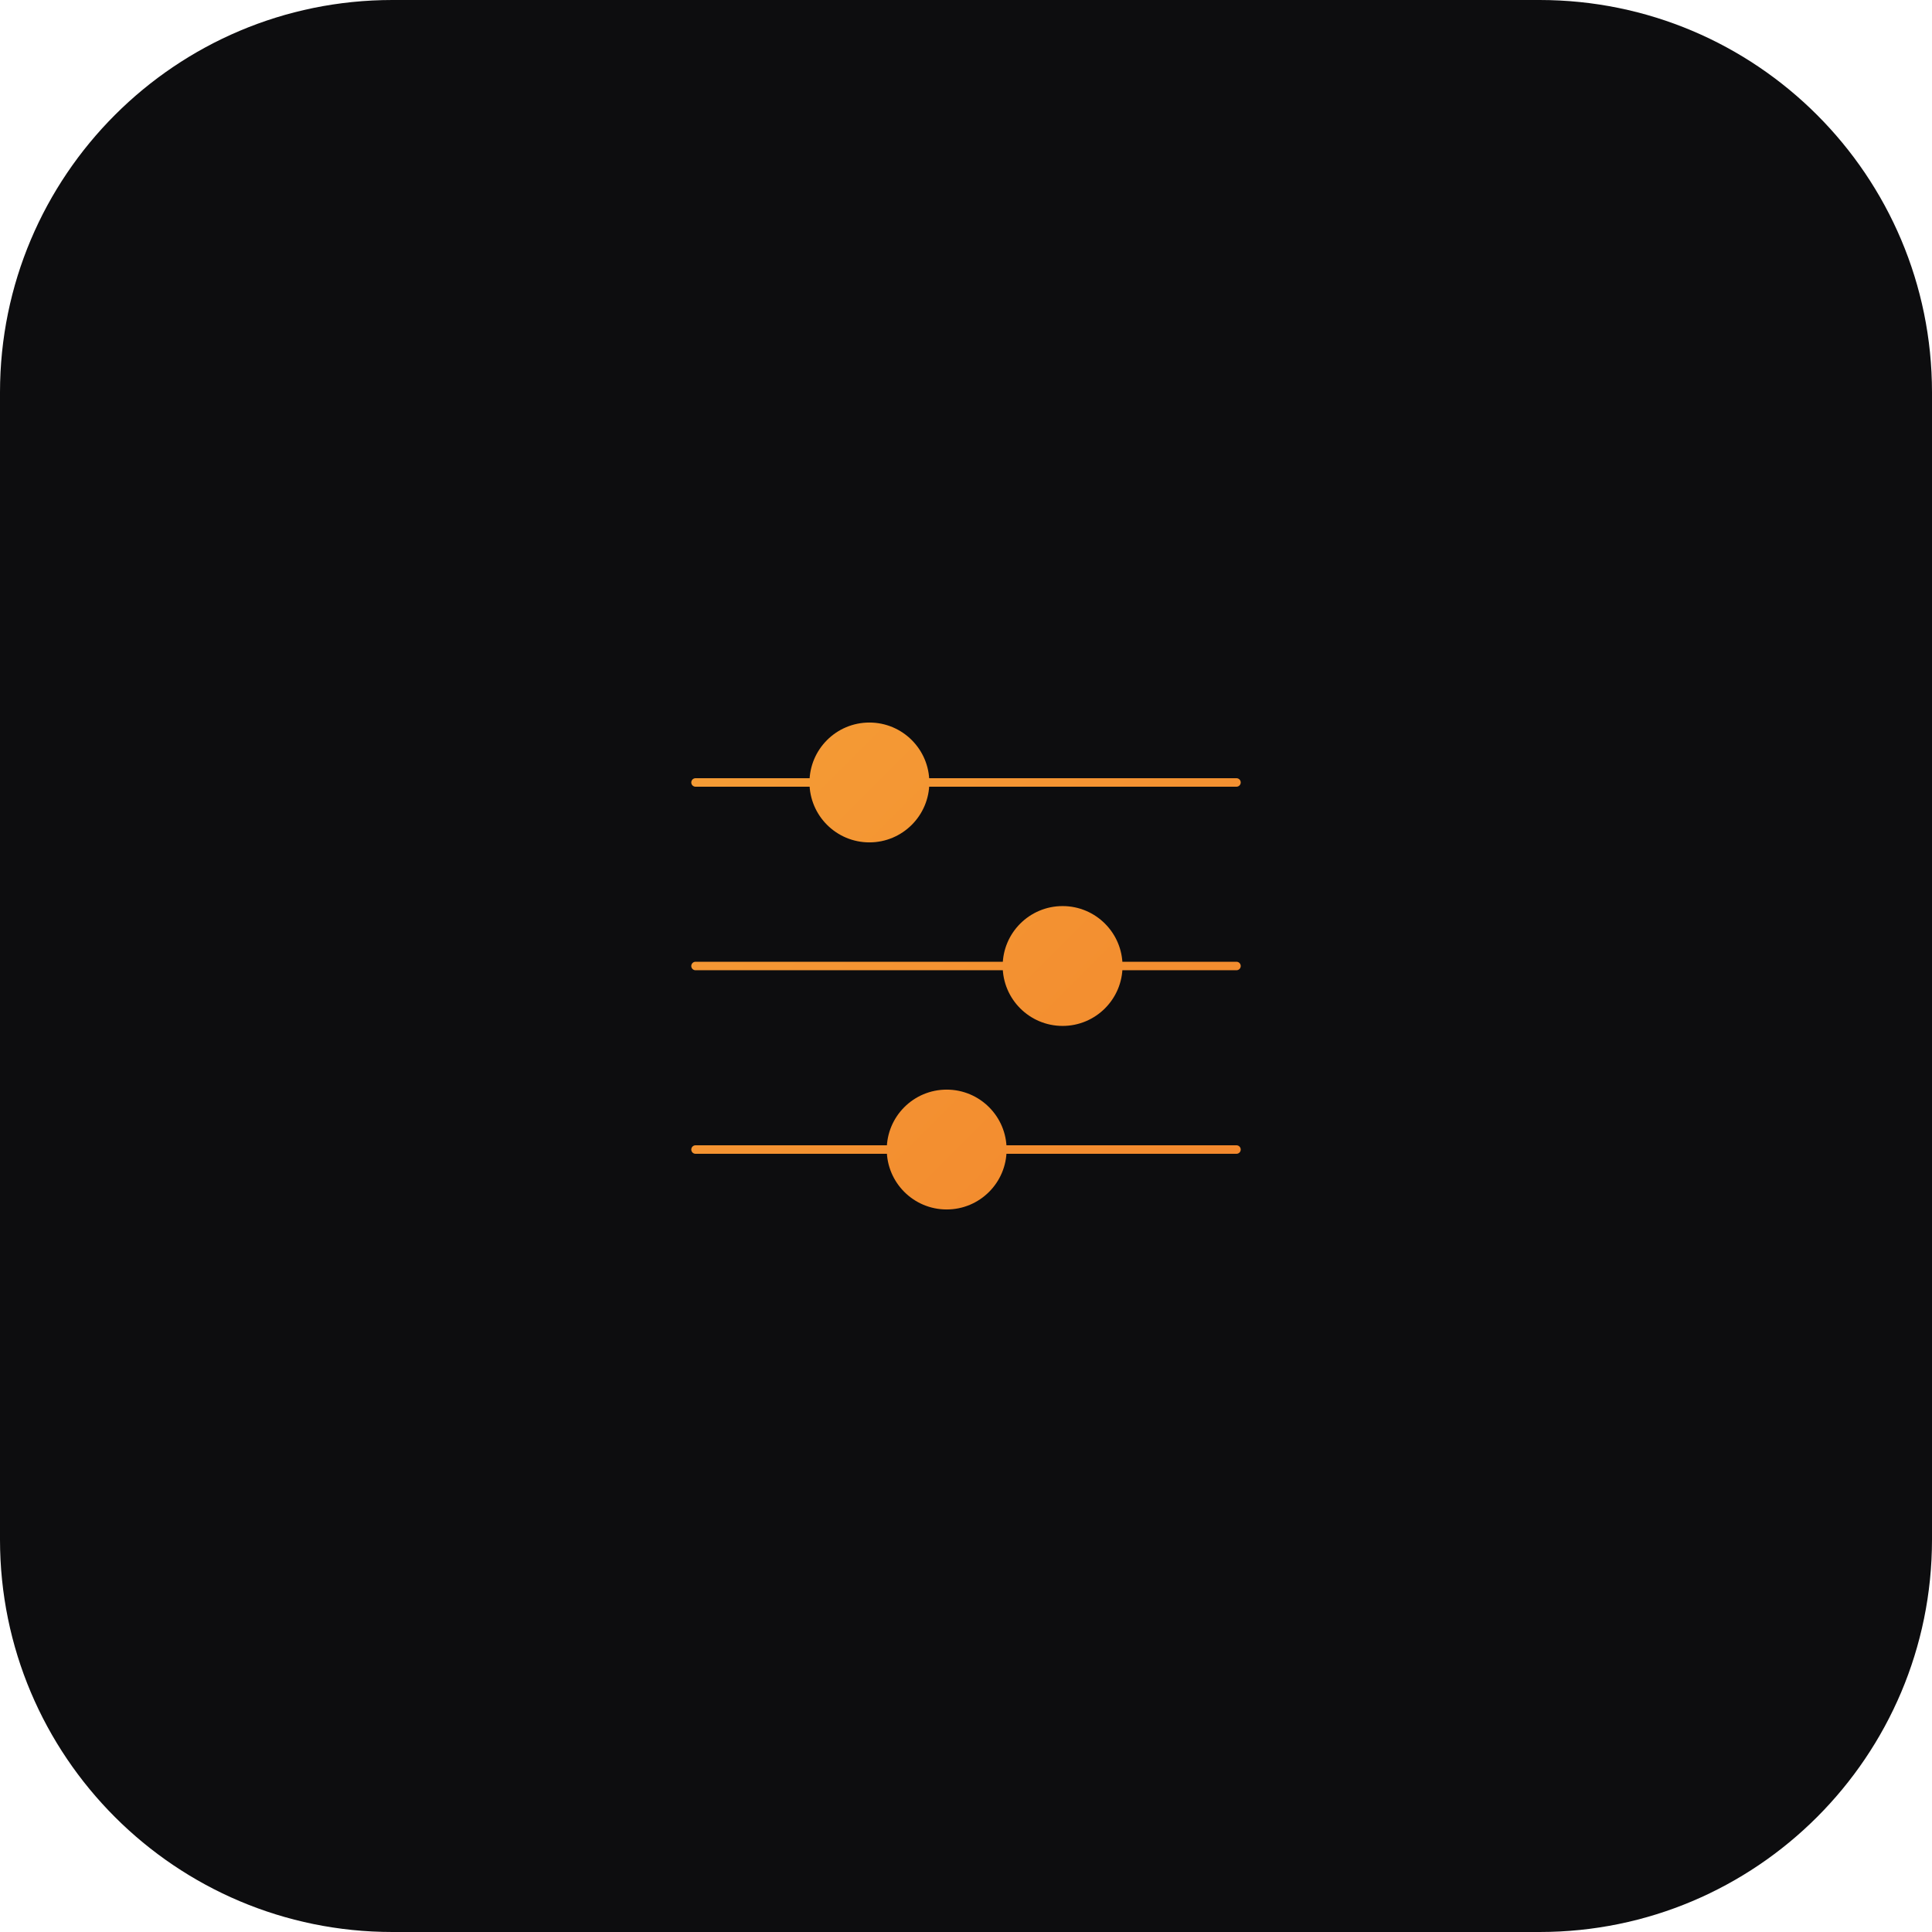
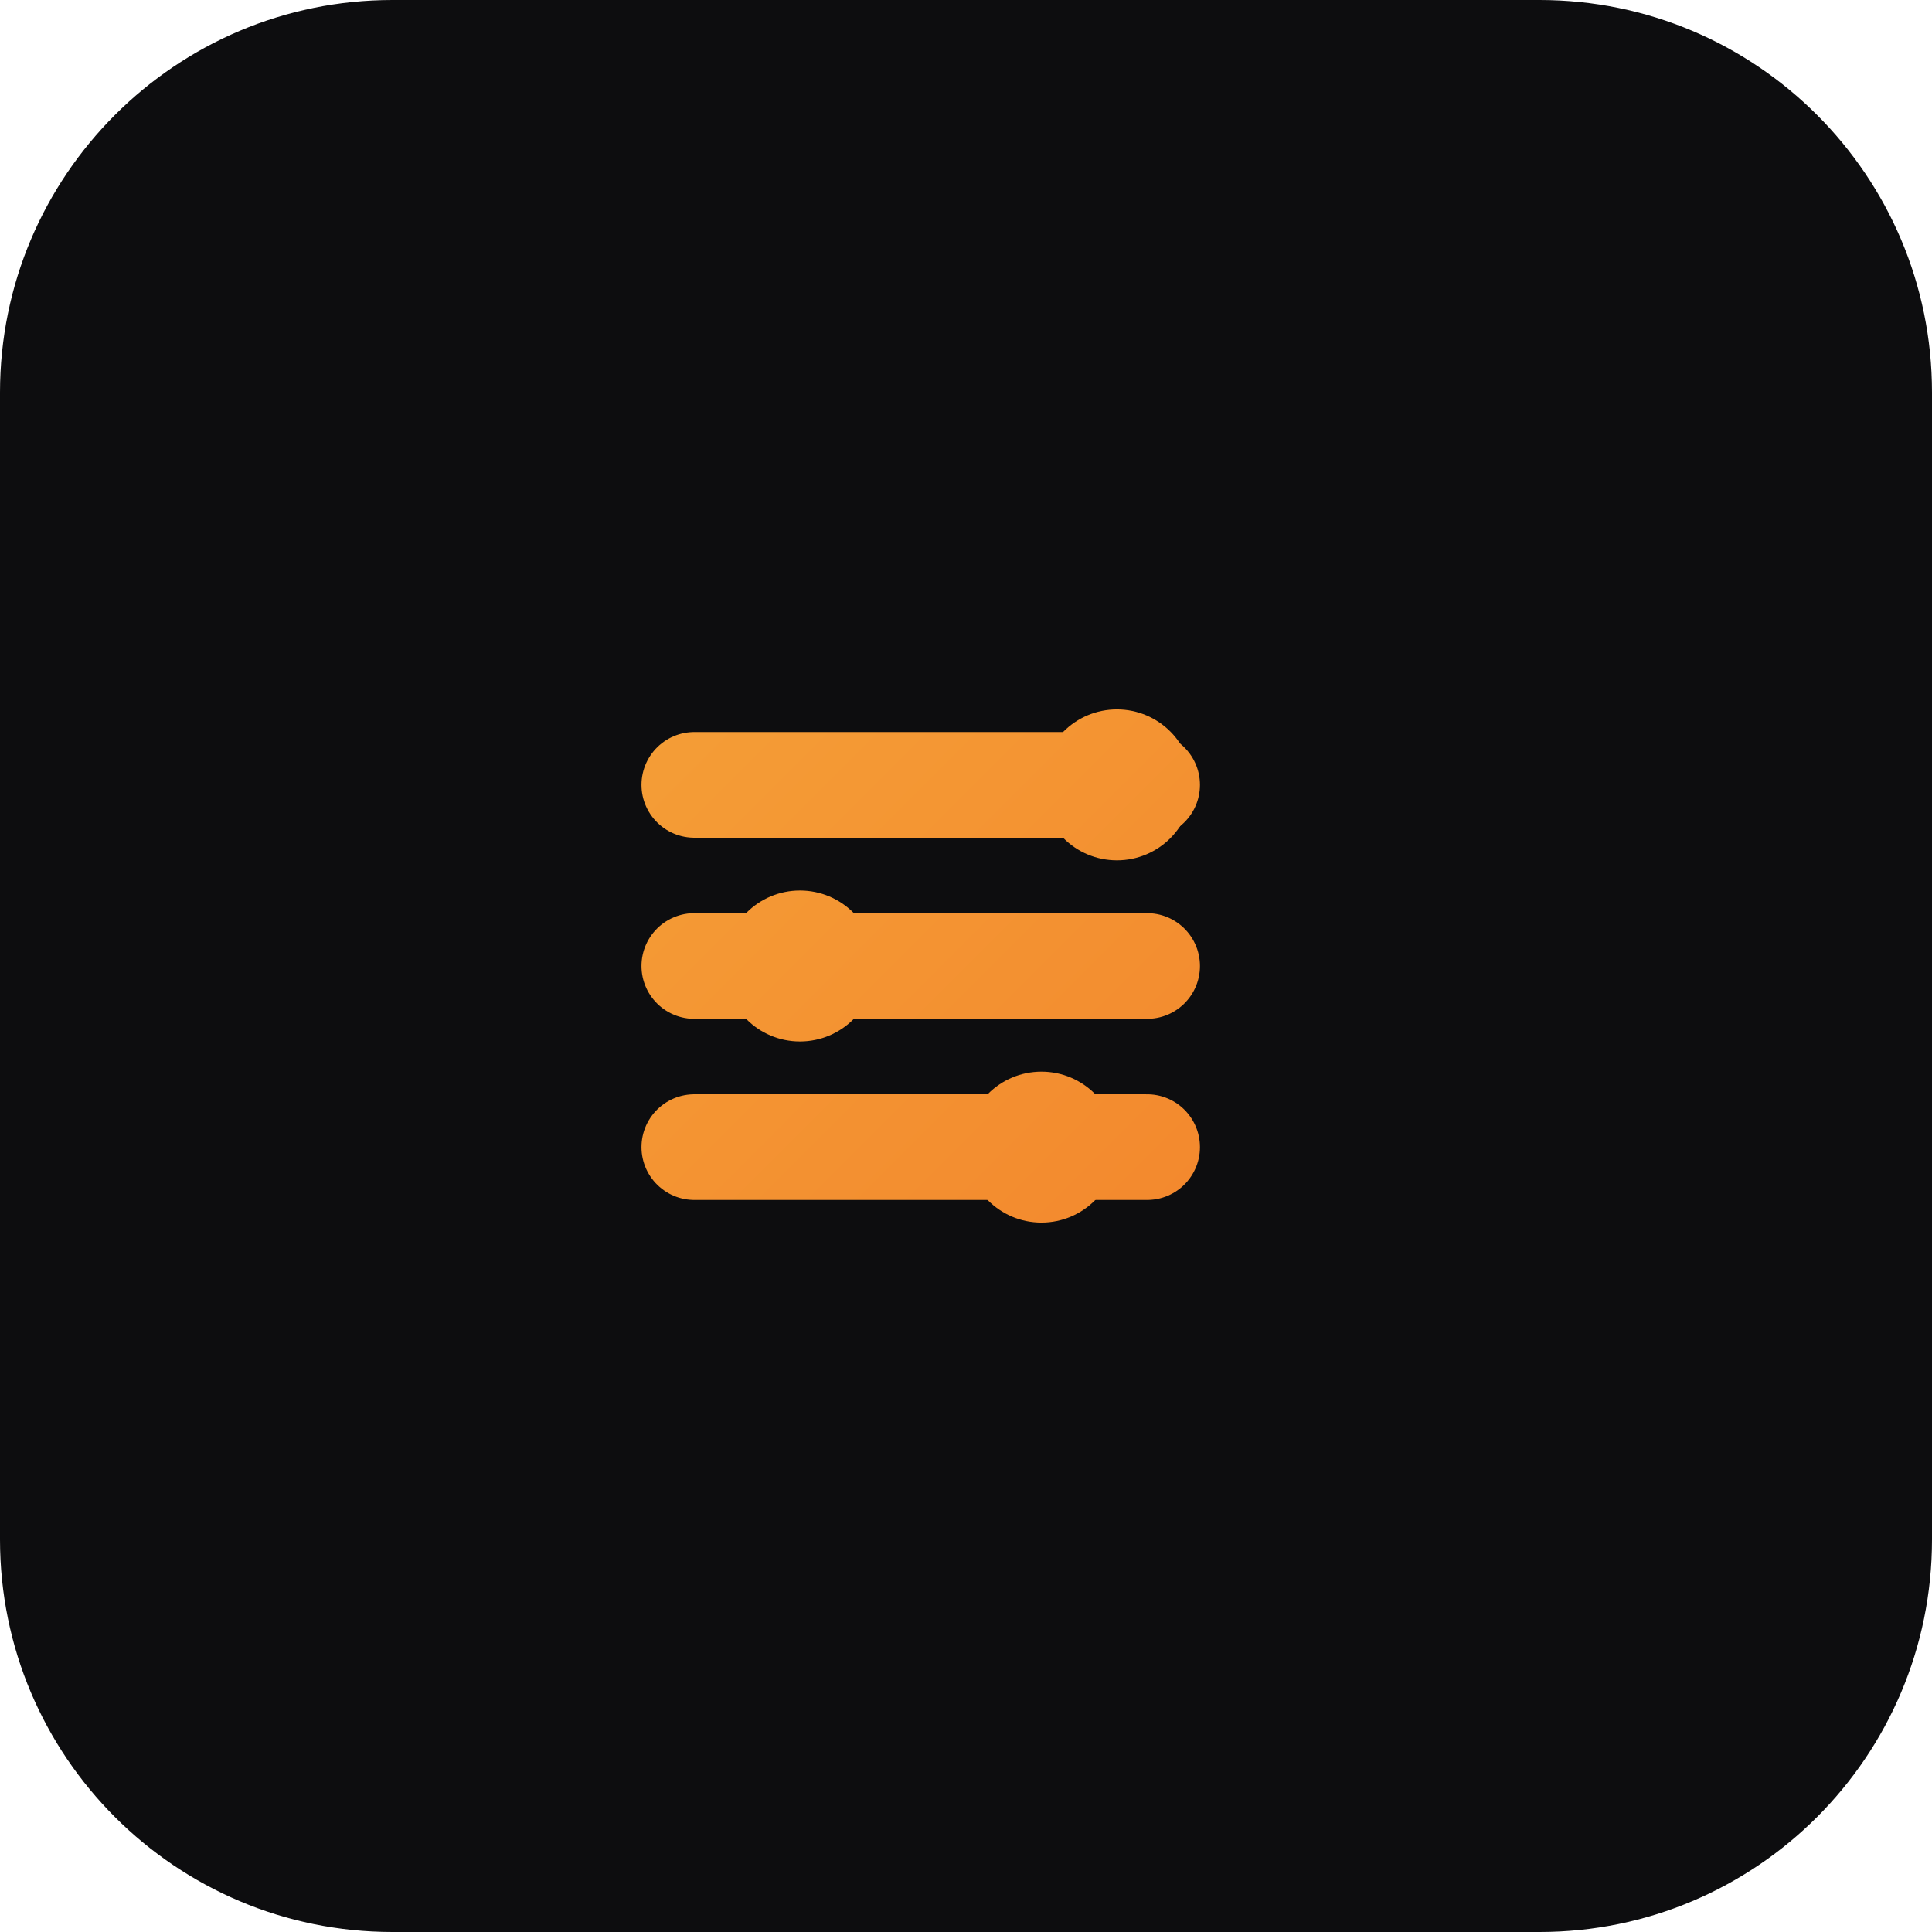
<svg xmlns="http://www.w3.org/2000/svg" width="256" height="256" viewBox="0 0 256 256" fill="none">
  <defs>
    <linearGradient id="tg" gradientUnits="userSpaceOnUse" x1="0" y1="0" x2="256" y2="256">
      <stop offset="0" stop-color="#F5B942" />
      <stop offset="1" stop-color="#F26B21" />
    </linearGradient>
  </defs>
  <rect width="256" height="256" rx="52" fill="#0D0D0F" />
-   <line x1="92.16" y1="103.68" x2="163.84" y2="103.68" stroke="url(#tg)" stroke-width="1.125" stroke-linecap="round" />
-   <line x1="92.16" y1="128.00" x2="163.84" y2="128.00" stroke="url(#tg)" stroke-width="1.125" stroke-linecap="round" />
-   <line x1="92.16" y1="152.32" x2="163.84" y2="152.32" stroke="url(#tg)" stroke-width="1.125" stroke-linecap="round" />
-   <circle cx="115.20" cy="103.68" r="7.94" fill="url(#tg)" />
-   <circle cx="140.80" cy="128.00" r="7.94" fill="url(#tg)" />
-   <circle cx="125.44" cy="152.32" r="7.94" fill="url(#tg)" />
+   <line x1="92" y1="104" x2="152" y2="104" stroke="url(#tg)" stroke-width="14" stroke-linecap="round" />
+   <line x1="92" y1="128" x2="152" y2="128" stroke="url(#tg)" stroke-width="14" stroke-linecap="round" />
+   <line x1="92" y1="152" x2="152" y2="152" stroke="url(#tg)" stroke-width="14" stroke-linecap="round" />
+   <circle cx="148" cy="104" r="10" fill="url(#tg)" />
+   <circle cx="106" cy="128" r="10" fill="url(#tg)" />
+   <circle cx="138" cy="152" r="10" fill="url(#tg)" />
</svg>
